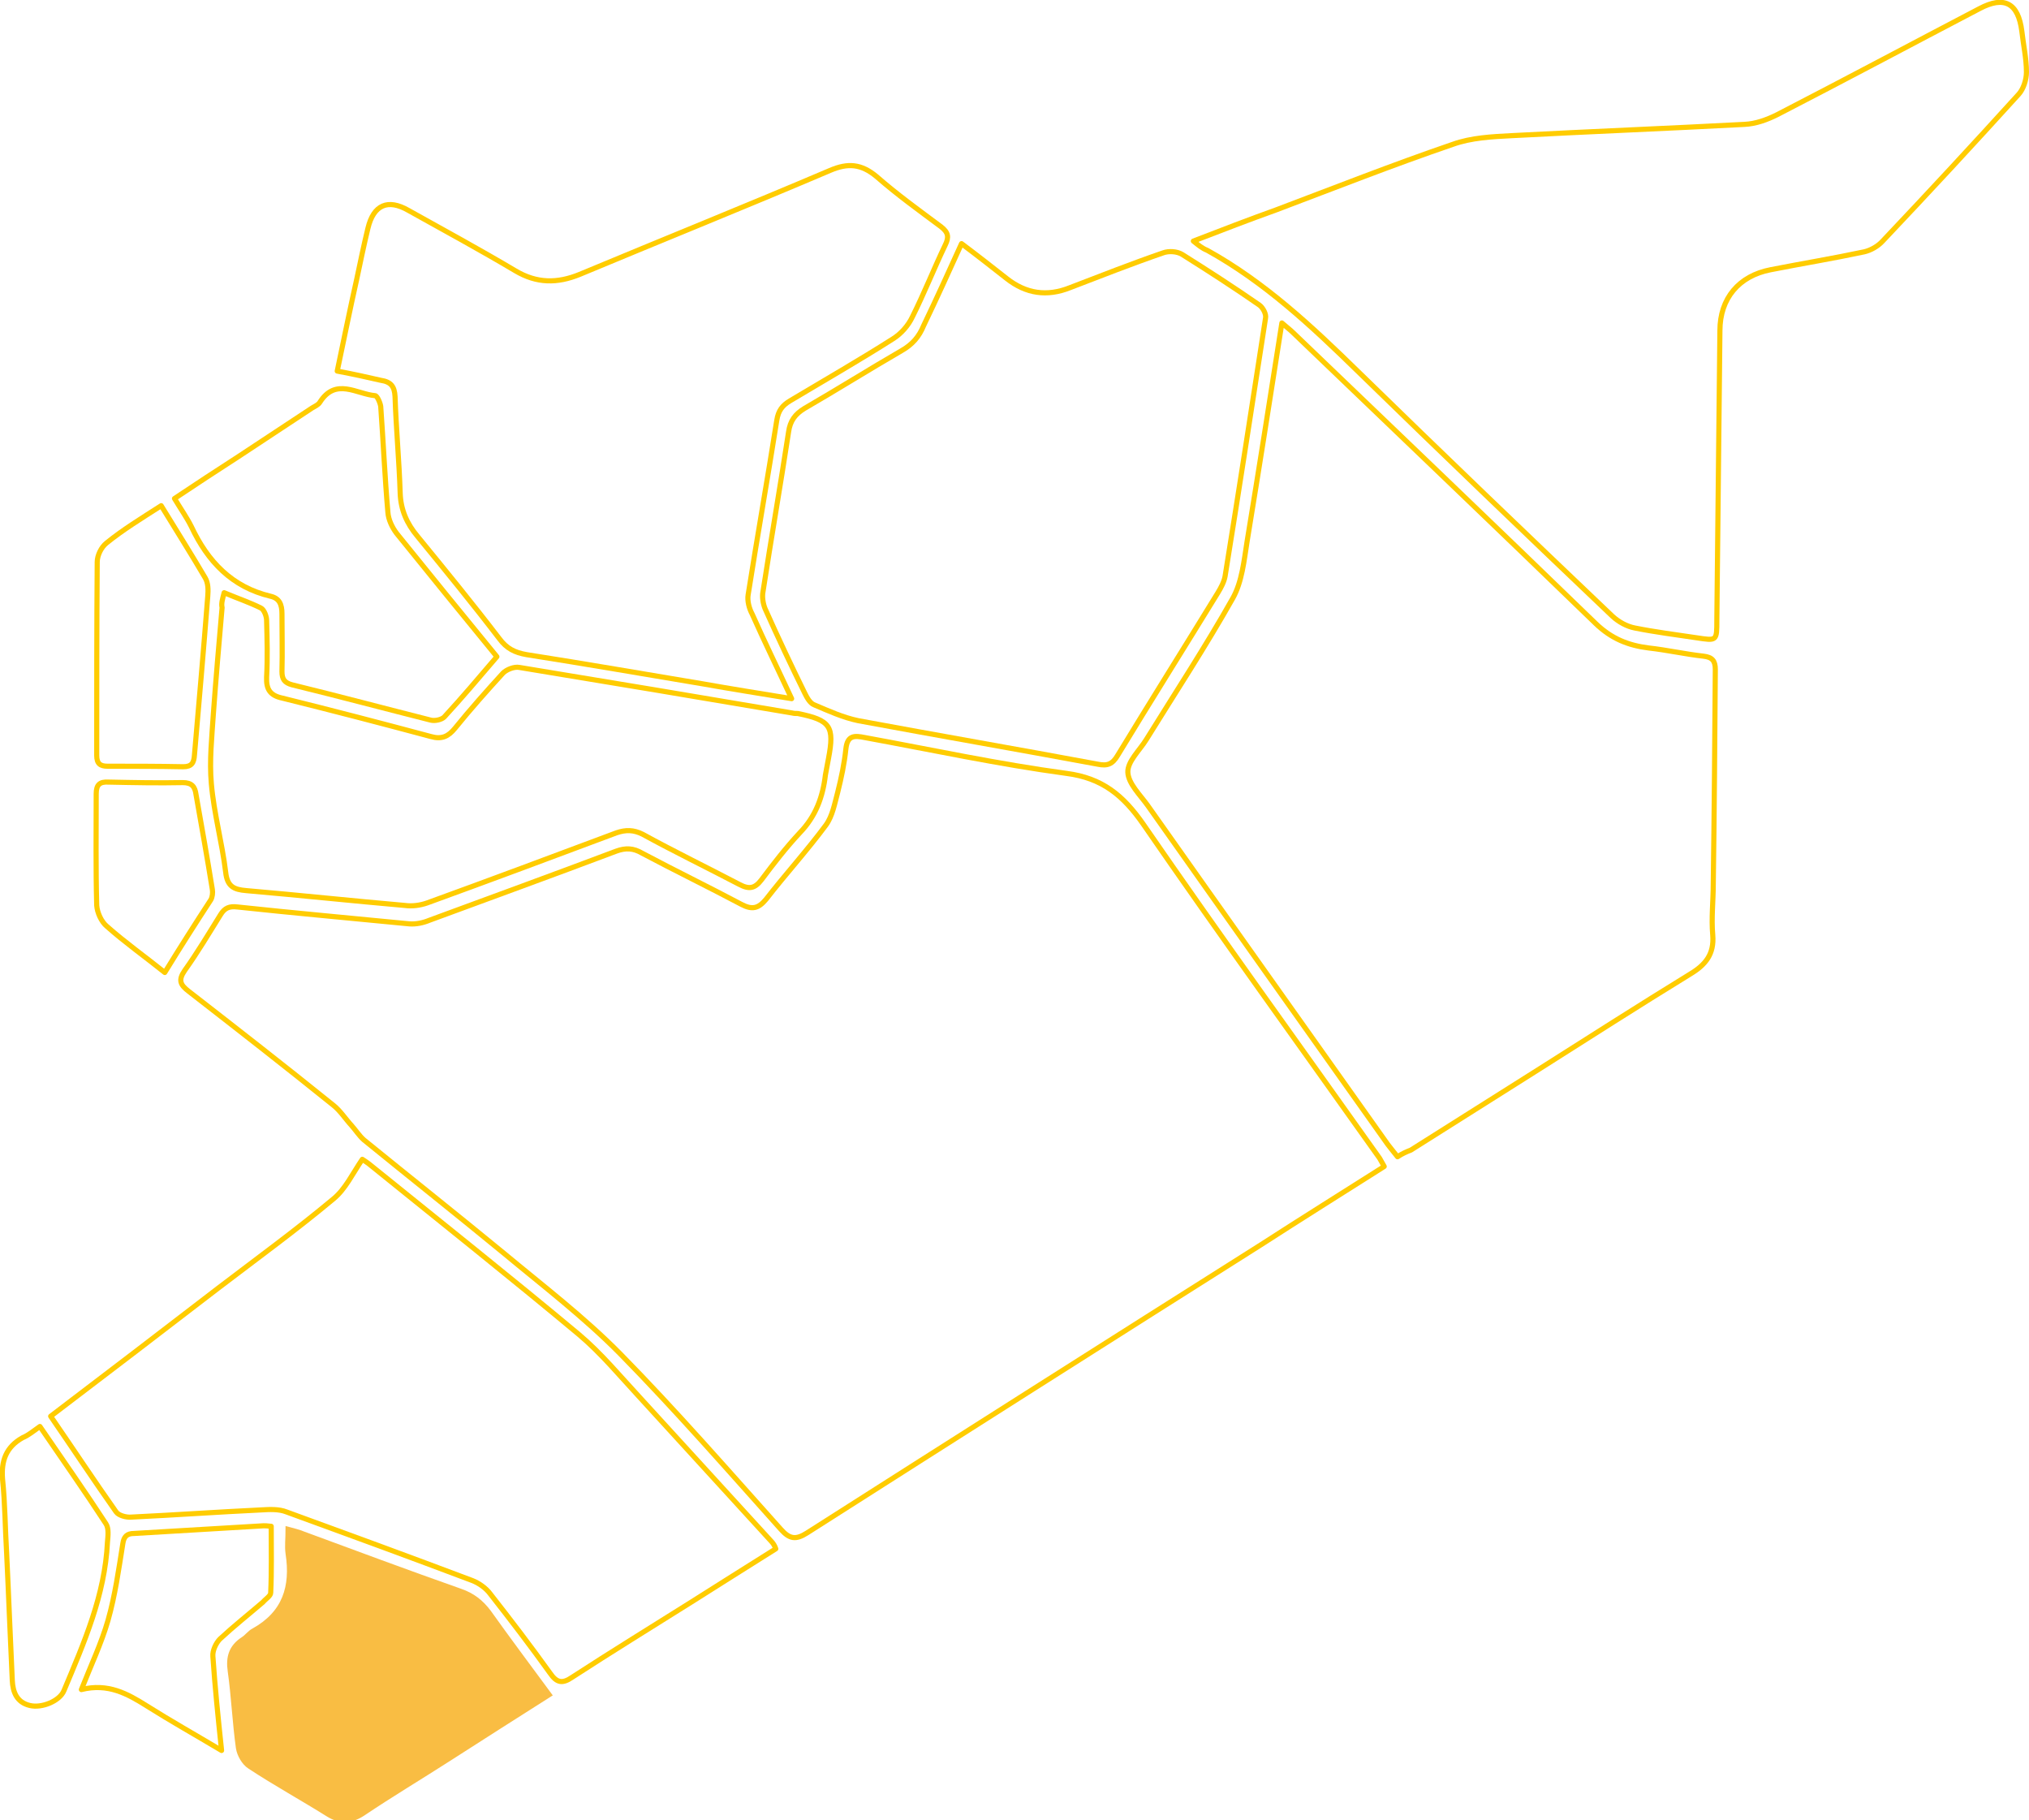
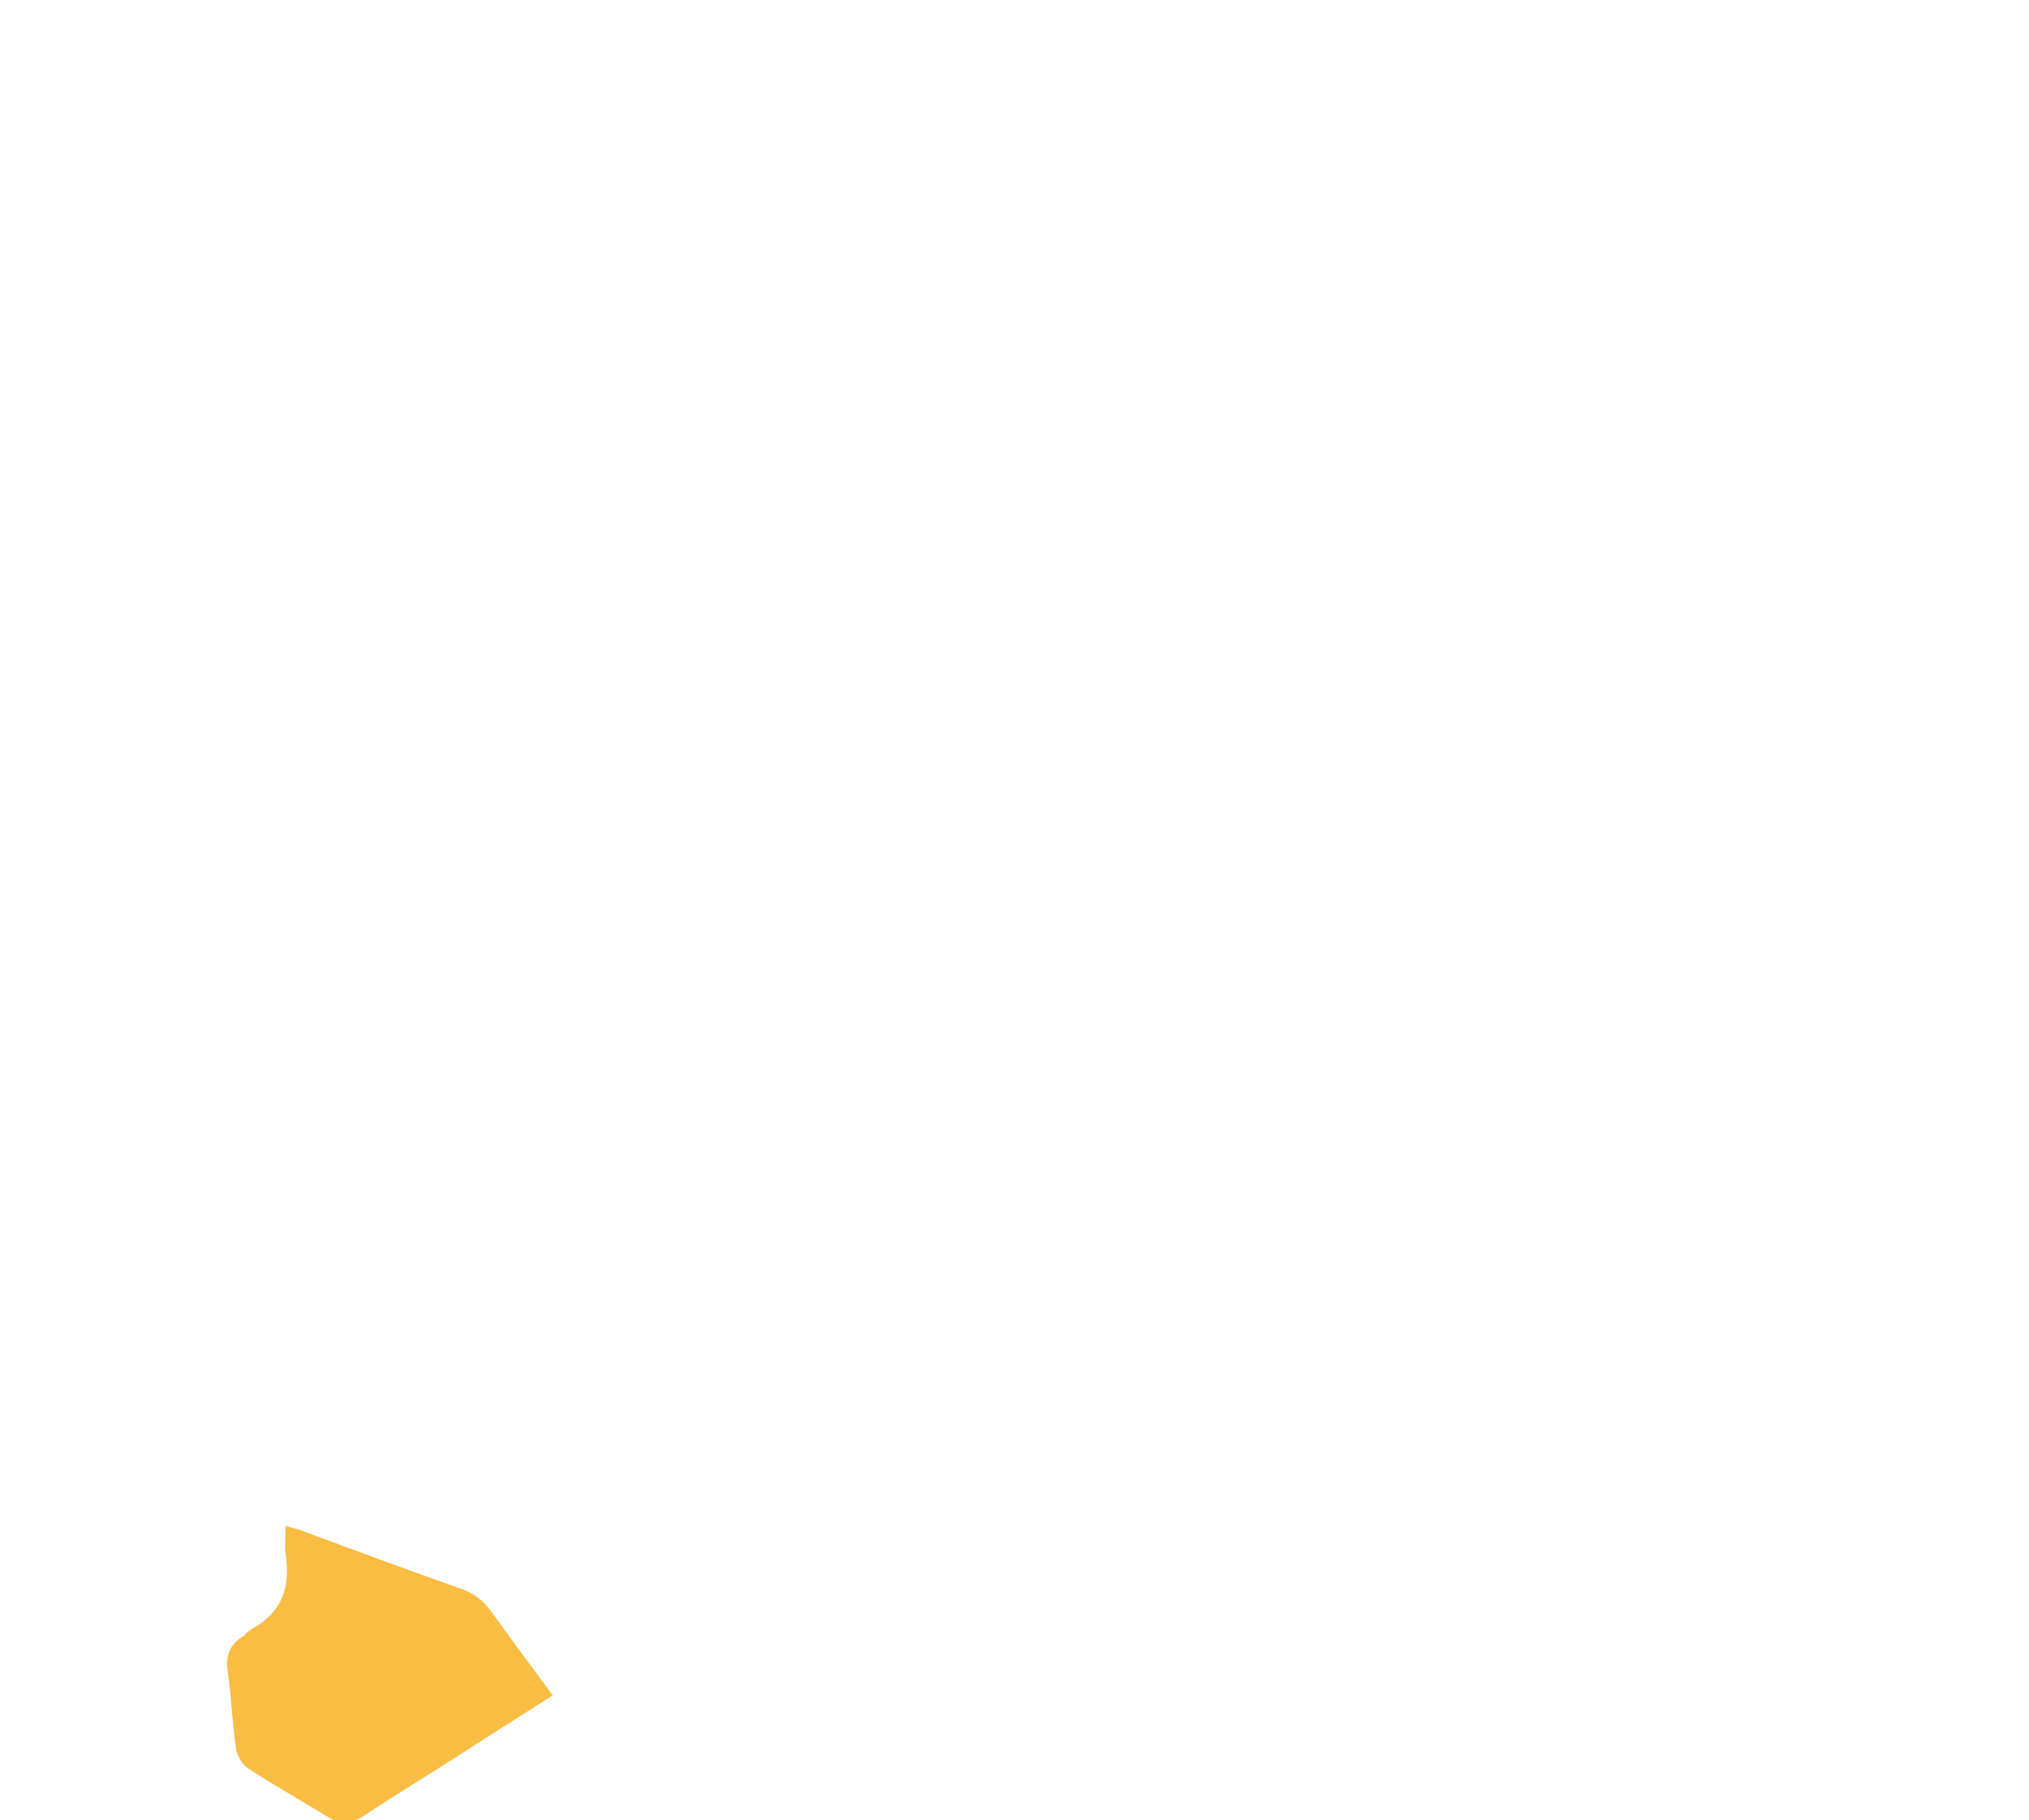
<svg xmlns="http://www.w3.org/2000/svg" version="1.1" id="Layer_2_00000111881908580172732720000003709035471313106843_" x="0px" y="0px" viewBox="0 0 396.5 355.5" style="enable-background:new 0 0 396.5 355.5;" xml:space="preserve">
  <style type="text/css">
- 	.st0{fill:none;stroke:#FFCC00;stroke-linecap:round;stroke-linejoin:round;}
+ 	.st0{fill:none;}
	.st1{fill:#F9BD43;stroke:#F9BD43;stroke-miterlimit:10;}
</style>
-   <g id="Layer_2-2">
-     <path class="st0" d="M270.5,227.9c-8.2,5.2-16.2,10.2-24.1,15.3c-29.6,18.7-59.2,37.5-88.7,56.3c-2.2,1.4-3.4,1.2-5.1-0.7   c-10.3-11.5-20.5-23.2-31.4-34.3c-7-7.1-15.1-13.3-22.8-19.7c-9-7.4-18.2-14.7-27.3-22.1c-0.9-0.8-1.6-1.9-2.4-2.8   c-1.2-1.3-2.2-2.9-3.6-4c-9.3-7.5-18.8-14.9-28.2-22.2c-1.7-1.3-2.1-2.2-0.8-4.1c2.5-3.5,4.7-7.2,7-10.9c0.8-1.3,1.7-1.7,3.3-1.5   c11.2,1.2,22.4,2.2,33.6,3.3c1.3,0.1,2.7-0.2,3.9-0.7c12.2-4.5,24.3-8.9,36.5-13.5c1.9-0.7,3.4-0.6,5.1,0.4c6.4,3.4,13,6.6,19.4,10   c2.1,1.1,3.3,0.8,4.8-1c3.8-4.9,8-9.5,11.7-14.5c1.3-1.8,1.7-4.2,2.3-6.4c0.7-2.8,1.3-5.6,1.6-8.5c0.3-2.7,1.7-2.6,3.7-2.2   c13.1,2.4,26.1,5.2,39.4,7c7,0.9,11.1,4.3,15,9.9c15.1,21.9,30.8,43.6,46.2,65.3C269.7,226.5,270,227,270.5,227.9L270.5,227.9   L270.5,227.9z" />
-     <path class="st0" d="M273.1,226c-0.7-0.9-1.3-1.6-1.9-2.4c-15.6-22-31.3-44.1-46.9-66.2c-1.5-2.1-3.8-4.3-3.9-6.5   c-0.1-2.1,2.3-4.3,3.6-6.4c5.7-9.2,11.6-18.2,16.9-27.6c1.8-3.2,2.2-7.3,2.8-11.1c2.3-14,4.5-28,6.8-42.7c0.9,0.8,1.6,1.3,2.2,1.9   c19.7,18.9,39.5,37.8,59.1,56.8c3.1,3,6.4,4.3,10.4,4.8c3.6,0.4,7.1,1.2,10.7,1.6c1.7,0.2,2.3,0.9,2.3,2.6   c-0.1,13.9-0.2,27.9-0.4,41.9c0,3.3-0.4,6.7-0.1,10c0.3,3.7-1.4,5.8-4.4,7.6c-10.1,6.2-20.1,12.6-30.2,19   c-8.1,5.1-16.3,10.3-24.4,15.4C274.9,225,274,225.4,273.1,226L273.1,226L273.1,226z" />
-     <path class="st0" d="M233.2,47.1c5.7-2.2,10.9-4.2,16.2-6.1c11.4-4.3,22.8-8.8,34.5-12.8c3.6-1.3,7.7-1.5,11.6-1.7   c15.1-0.8,30.3-1.4,45.4-2.2c2.2-0.1,4.4-0.9,6.4-1.9c13.2-6.8,26.3-13.8,39.5-20.7c4.9-2.6,7.6-1.1,8.3,4.4c0.3,2.7,0.9,5.3,0.9,8   c0,1.5-0.6,3.3-1.5,4.3c-8.8,9.7-17.6,19.2-26.6,28.7c-0.9,1-2.3,1.8-3.6,2.1c-6.1,1.3-12.2,2.3-18.3,3.5   c-6.2,1.2-9.9,5.6-9.9,11.9c-0.2,18.8-0.4,37.7-0.6,56.5c0,4.2,0,4.1-4,3.5s-8-1.1-12-1.9c-1.6-0.3-3.2-1.2-4.4-2.3   c-16.6-15.8-33.3-31.8-49.7-47.8c-9.1-8.9-18.3-17.5-29.5-23.7C234.9,48.5,234.2,47.9,233.2,47.1L233.2,47.1L233.2,47.1z" />
-     <path class="st0" d="M187.9,47.6c3.2,2.4,6,4.6,8.8,6.8c3.8,3,7.9,3.6,12.4,1.8c6-2.3,12.1-4.7,18.2-6.8c1.1-0.4,2.7-0.3,3.7,0.3   c5.1,3.2,10.2,6.5,15.1,9.9c0.7,0.5,1.4,1.8,1.2,2.6c-2.6,16.8-5.2,33.7-7.9,50.4c-0.2,1.1-0.8,2.2-1.4,3.2   c-6.5,10.6-13.1,21.1-19.6,31.8c-1,1.7-2,2.1-3.9,1.7c-15.6-2.9-31.2-5.6-46.8-8.5c-2.9-0.6-5.8-1.9-8.6-3.1   c-0.8-0.3-1.4-1.4-1.8-2.2c-2.7-5.5-5.3-11-7.8-16.6c-0.4-1-0.6-2.3-0.4-3.3c1.6-10.4,3.4-20.7,5-31.2c0.3-2.2,1.3-3.5,3.1-4.6   c6.4-3.7,12.6-7.6,19-11.3c2.1-1.2,3.4-2.7,4.3-4.9C183.1,58.2,185.4,53.1,187.9,47.6L187.9,47.6L187.9,47.6z" />
-     <path class="st0" d="M65.9,72.5c1.3-6.2,2.5-12.1,3.8-17.9c0.7-3.3,1.4-6.7,2.2-10c1.1-4.6,3.9-5.8,7.9-3.5c7,3.9,14,7.7,20.9,11.8   c4.2,2.5,8.2,2.5,12.6,0.7c16.3-6.8,32.7-13.4,48.9-20.3c3.5-1.5,6.1-1.3,9.1,1.2c4,3.5,8.3,6.6,12.6,9.8c1.4,1.1,1.6,2,0.8,3.6   c-2.2,4.6-4.1,9.4-6.4,14c-0.8,1.7-2.2,3.3-3.8,4.3c-6.6,4.2-13.4,8.1-20.1,12.1c-1.5,0.9-2.3,1.9-2.6,3.8   c-1.8,11.4-3.8,22.7-5.6,34.1c-0.2,1.2,0.2,2.7,0.8,3.8c2.4,5.4,5,10.7,7.7,16.5c-6.1-1-11.8-1.9-17.4-2.9   c-11.4-1.9-22.9-3.9-34.4-5.7c-2.3-0.4-3.9-1.2-5.3-3.1c-5.2-6.8-10.6-13.4-16-20c-2.1-2.5-3.3-5.2-3.4-8.5   c-0.2-6.3-0.8-12.6-1-18.8c-0.1-2-0.8-2.9-2.8-3.2C71.8,73.7,69.1,73.1,65.9,72.5L65.9,72.5L65.9,72.5z" />
-     <path class="st0" d="M151.6,302.6c-5.6,3.5-11.1,7-16.5,10.4c-7.8,4.9-15.6,9.7-23.3,14.7c-1.9,1.3-3,1.1-4.3-0.8   c-3.8-5.3-7.7-10.4-11.7-15.5c-0.8-1.1-2.2-2.1-3.5-2.6c-12.2-4.6-24.2-9-36.3-13.4c-1.5-0.6-3.3-0.5-5-0.4   c-8.4,0.4-16.9,1-25.3,1.4c-1,0.1-2.5-0.3-3-1c-4.3-6.1-8.4-12.3-12.8-18.7c11.2-8.5,21.9-16.7,32.7-25   c7.6-5.8,15.3-11.4,22.6-17.5c2.3-1.9,3.7-4.9,5.6-7.7c0.3,0.2,1.1,0.7,1.8,1.3c13.6,11,27.2,21.8,40.5,32.9   c4.4,3.7,8.1,8.2,12,12.4c8.5,9.3,17,18.6,25.5,27.9C151.1,301.5,151.4,302,151.6,302.6z" />
-     <path class="st0" d="M43.8,115.8c2.6,1.1,5,1.9,7.2,3c0.6,0.3,1.1,1.6,1.1,2.4c0.1,3.7,0.2,7.4,0,11.1c-0.1,2.4,0.7,3.6,3.1,4.1   c9.7,2.4,19.3,4.9,29,7.5c2.1,0.6,3.4,0,4.7-1.6c3-3.7,6.2-7.3,9.4-10.8c0.7-0.7,2.2-1.3,3.2-1.1c17.7,2.9,35.6,5.9,53.3,8.9   c0.4,0.1,0.7,0.1,1.1,0.1c6.4,1.3,7.2,2.5,6,8.8c-0.2,1.1-0.4,2.1-0.6,3.2c-0.5,4.3-1.9,8.1-5,11.3c-2.7,2.9-5.1,6-7.5,9.2   c-1.3,1.7-2.4,1.9-4.3,0.9c-6.3-3.3-12.7-6.4-18.9-9.8c-1.8-0.9-3.3-0.9-5.1-0.3c-12.3,4.6-24.6,9.2-37,13.7   c-1.4,0.5-3,0.7-4.4,0.5c-10.3-0.9-20.6-2-31-2.9c-2.4-0.2-3.7-0.8-4-3.6c-0.7-5.8-2.3-11.5-2.8-17.3c-0.4-4.5,0.1-9.1,0.4-13.7   c0.5-6.9,1.1-13.8,1.7-20.7C43.2,117.9,43.5,117,43.8,115.8L43.8,115.8L43.8,115.8z" />
-     <path class="st1" d="M107.3,331.1c-6.8,4.3-13.2,8.4-19.6,12.5c-5.6,3.6-11.3,7-16.8,10.7c-2.3,1.5-4.4,1.6-6.7,0.2   c-5.1-3.2-10.4-6.1-15.4-9.4c-1.1-0.7-2-2.3-2.2-3.6c-0.7-5-0.9-10-1.6-15c-0.4-2.7,0.2-4.7,2.5-6.2c0.8-0.5,1.3-1.3,2.1-1.7   c6.1-3.4,7.7-8.6,6.7-15.1c-0.2-1.4,0-2.8,0-4.7c1.1,0.3,2,0.5,2.7,0.8c10.3,3.8,20.5,7.6,31,11.3c2.3,0.8,4,2.1,5.5,4.1   C99.2,320.2,103.1,325.4,107.3,331.1L107.3,331.1L107.3,331.1z" />
-     <path class="st0" d="M97.1,128.3c-3.5,4.1-6.8,8-10.3,11.8c-0.5,0.5-1.8,0.8-2.6,0.6c-9.1-2.3-18.1-4.7-27.1-6.9   c-1.5-0.4-2-1.1-2-2.6c0.1-3.8,0-7.5,0-11.3c0-1.8-0.5-3-2.2-3.4c-7.6-1.8-12.3-6.8-15.5-13.6c-0.9-1.8-2.1-3.5-3.3-5.5   c4.2-2.8,8.3-5.5,12.5-8.2c4.8-3.2,9.6-6.3,14.4-9.5c0.5-0.3,1.2-0.6,1.5-1.1c3.1-4.9,7.2-1.6,10.8-1.3c0.4,0,1,1.4,1.1,2.1   c0.5,6.9,0.8,13.8,1.4,20.7c0.1,1.4,0.8,2.9,1.7,4.1C83.8,112,90.3,120,97.1,128.3z" />
-     <path class="st0" d="M43.3,342c-5.2-3.1-10-5.8-14.6-8.7c-3.8-2.4-7.6-4.5-12.8-3.2c1.9-4.8,3.9-9,5.2-13.5c1.4-4.9,2.1-10,2.9-15   c0.2-1.4,0.8-2,2.2-2c8.4-0.5,16.9-1,25.3-1.5c0.3,0,0.7,0,1.5,0.1c0,4.4,0.1,8.7-0.1,13c0,0.6-1,1.2-1.5,1.8   c-2.8,2.4-5.7,4.7-8.4,7.2c-0.8,0.8-1.5,2.3-1.4,3.4C42,329.5,42.6,335.4,43.3,342L43.3,342L43.3,342z" />
-     <path class="st0" d="M31.5,98.8c3,4.9,5.9,9.5,8.6,14.1c0.6,1,0.6,2.4,0.5,3.6c-0.8,10.3-1.7,20.6-2.6,31c-0.1,1.5-0.5,2.3-2.2,2.3   c-4.9-0.1-9.9-0.1-14.8-0.1c-1.4,0-2.1-0.5-2.1-2.1c0-12.6,0-25.2,0.1-37.8c0-1.3,0.8-2.9,1.8-3.7C24,103.5,27.6,101.3,31.5,98.8   L31.5,98.8z" />
-     <path class="st0" d="M7.8,278.7c4.5,6.6,8.8,12.7,12.9,19c0.6,0.9,0.4,2.4,0.3,3.6c-0.5,10.4-4.6,19.7-8.5,29   c-0.8,2-4.3,3.5-6.7,2.9c-2.5-0.6-3.3-2.6-3.4-4.9c-0.4-8.3-0.7-16.5-1.1-24.8C1,298.6,1,293.8,0.5,289c-0.3-3.6,0.7-6.3,3.9-8.1   C5.6,280.4,6.5,279.6,7.8,278.7C7.7,278.7,7.7,278.7,7.8,278.7z" />
-     <path class="st0" d="M32.2,190c-4-3.2-7.8-5.9-11.3-9c-1.1-0.9-1.9-2.7-2-4.1c-0.2-7.3-0.1-14.5-0.1-21.8c0-1.8,0.7-2.4,2.4-2.3   c4.9,0.1,9.7,0.2,14.5,0.1c1.8,0,2.4,0.8,2.6,2.3c1.1,6.2,2.2,12.4,3.2,18.6c0.1,0.6,0,1.5-0.3,2C38.2,180.4,35.2,185.1,32.2,190   L32.2,190z" />
-   </g>
+   <path class="st0" d="M270.5,227.9c-8.2,5.2-16.2,10.2-24.1,15.3c-29.6,18.7-59.2,37.5-88.7,56.3c-2.2,1.4-3.4,1.2-5.1-0.7  c-10.3-11.5-20.5-23.2-31.4-34.3c-7-7.1-15.1-13.3-22.8-19.7c-9-7.4-18.2-14.7-27.3-22.1c-0.9-0.8-1.6-1.9-2.4-2.8  c-1.2-1.3-2.2-2.9-3.6-4c-9.3-7.5-18.8-14.9-28.2-22.2c-1.7-1.3-2.1-2.2-0.8-4.1c2.5-3.5,4.7-7.2,7-10.9c0.8-1.3,1.7-1.7,3.3-1.5  c11.2,1.2,22.4,2.2,33.6,3.3c1.3,0.1,2.7-0.2,3.9-0.7c12.2-4.5,24.3-8.9,36.5-13.5c1.9-0.7,3.4-0.6,5.1,0.4c6.4,3.4,13,6.6,19.4,10  c2.1,1.1,3.3,0.8,4.8-1c3.8-4.9,8-9.5,11.7-14.5c1.3-1.8,1.7-4.2,2.3-6.4c0.7-2.8,1.3-5.6,1.6-8.5c0.3-2.7,1.7-2.6,3.7-2.2  c13.1,2.4,26.1,5.2,39.4,7c7,0.9,11.1,4.3,15,9.9c15.1,21.9,30.8,43.6,46.2,65.3C269.7,226.5,270,227,270.5,227.9L270.5,227.9  L270.5,227.9z" />
+   <path class="st0" d="M273.1,226c-0.7-0.9-1.3-1.6-1.9-2.4c-15.6-22-31.3-44.1-46.9-66.2c-1.5-2.1-3.8-4.3-3.9-6.5  c-0.1-2.1,2.3-4.3,3.6-6.4c5.7-9.2,11.6-18.2,16.9-27.6c1.8-3.2,2.2-7.3,2.8-11.1c2.3-14,4.5-28,6.8-42.7c0.9,0.8,1.6,1.3,2.2,1.9  c19.7,18.9,39.5,37.8,59.1,56.8c3.1,3,6.4,4.3,10.4,4.8c3.6,0.4,7.1,1.2,10.7,1.6c1.7,0.2,2.3,0.9,2.3,2.6  c-0.1,13.9-0.2,27.9-0.4,41.9c0,3.3-0.4,6.7-0.1,10c0.3,3.7-1.4,5.8-4.4,7.6c-10.1,6.2-20.1,12.6-30.2,19  c-8.1,5.1-16.3,10.3-24.4,15.4C274.9,225,274,225.4,273.1,226L273.1,226L273.1,226z" />
+   <path class="st0" d="M233.2,47.1c5.7-2.2,10.9-4.2,16.2-6.1c11.4-4.3,22.8-8.8,34.5-12.8c3.6-1.3,7.7-1.5,11.6-1.7  c15.1-0.8,30.3-1.4,45.4-2.2c2.2-0.1,4.4-0.9,6.4-1.9c13.2-6.8,26.3-13.8,39.5-20.7c4.9-2.6,7.6-1.1,8.3,4.4c0.3,2.7,0.9,5.3,0.9,8  c0,1.5-0.6,3.3-1.5,4.3c-8.8,9.7-17.6,19.2-26.6,28.7c-0.9,1-2.3,1.8-3.6,2.1c-6.1,1.3-12.2,2.3-18.3,3.5c-6.2,1.2-9.9,5.6-9.9,11.9  c-0.2,18.8-0.4,37.7-0.6,56.5c0,4.2,0,4.1-4,3.5s-8-1.1-12-1.9c-1.6-0.3-3.2-1.2-4.4-2.3c-16.6-15.8-33.3-31.8-49.7-47.8  c-9.1-8.9-18.3-17.5-29.5-23.7C234.9,48.5,234.2,47.9,233.2,47.1L233.2,47.1L233.2,47.1z" />
+   <path class="st0" d="M187.9,47.6c3.2,2.4,6,4.6,8.8,6.8c3.8,3,7.9,3.6,12.4,1.8c6-2.3,12.1-4.7,18.2-6.8c1.1-0.4,2.7-0.3,3.7,0.3  c5.1,3.2,10.2,6.5,15.1,9.9c0.7,0.5,1.4,1.8,1.2,2.6c-2.6,16.8-5.2,33.7-7.9,50.4c-0.2,1.1-0.8,2.2-1.4,3.2  c-6.5,10.6-13.1,21.1-19.6,31.8c-1,1.7-2,2.1-3.9,1.7c-15.6-2.9-31.2-5.6-46.8-8.5c-2.9-0.6-5.8-1.9-8.6-3.1  c-0.8-0.3-1.4-1.4-1.8-2.2c-2.7-5.5-5.3-11-7.8-16.6c-0.4-1-0.6-2.3-0.4-3.3c1.6-10.4,3.4-20.7,5-31.2c0.3-2.2,1.3-3.5,3.1-4.6  c6.4-3.7,12.6-7.6,19-11.3c2.1-1.2,3.4-2.7,4.3-4.9C183.1,58.2,185.4,53.1,187.9,47.6L187.9,47.6L187.9,47.6z" />
+   <path class="st0" d="M65.9,72.5c1.3-6.2,2.5-12.1,3.8-17.9c0.7-3.3,1.4-6.7,2.2-10c1.1-4.6,3.9-5.8,7.9-3.5c7,3.9,14,7.7,20.9,11.8  c4.2,2.5,8.2,2.5,12.6,0.7c16.3-6.8,32.7-13.4,48.9-20.3c3.5-1.5,6.1-1.3,9.1,1.2c4,3.5,8.3,6.6,12.6,9.8c1.4,1.1,1.6,2,0.8,3.6  c-2.2,4.6-4.1,9.4-6.4,14c-0.8,1.7-2.2,3.3-3.8,4.3c-6.6,4.2-13.4,8.1-20.1,12.1c-1.5,0.9-2.3,1.9-2.6,3.8  c-1.8,11.4-3.8,22.7-5.6,34.1c-0.2,1.2,0.2,2.7,0.8,3.8c2.4,5.4,5,10.7,7.7,16.5c-6.1-1-11.8-1.9-17.4-2.9  c-11.4-1.9-22.9-3.9-34.4-5.7c-2.3-0.4-3.9-1.2-5.3-3.1c-5.2-6.8-10.6-13.4-16-20c-2.1-2.5-3.3-5.2-3.4-8.5  c-0.2-6.3-0.8-12.6-1-18.8c-0.1-2-0.8-2.9-2.8-3.2C71.8,73.7,69.1,73.1,65.9,72.5L65.9,72.5L65.9,72.5z" />
+   <path class="st0" d="M151.6,302.6c-5.6,3.5-11.1,7-16.5,10.4c-7.8,4.9-15.6,9.7-23.3,14.7c-1.9,1.3-3,1.1-4.3-0.8  c-3.8-5.3-7.7-10.4-11.7-15.5c-0.8-1.1-2.2-2.1-3.5-2.6c-12.2-4.6-24.2-9-36.3-13.4c-1.5-0.6-3.3-0.5-5-0.4  c-8.4,0.4-16.9,1-25.3,1.4c-1,0.1-2.5-0.3-3-1c-4.3-6.1-8.4-12.3-12.8-18.7c11.2-8.5,21.9-16.7,32.7-25c7.6-5.8,15.3-11.4,22.6-17.5  c2.3-1.9,3.7-4.9,5.6-7.7c0.3,0.2,1.1,0.7,1.8,1.3c13.6,11,27.2,21.8,40.5,32.9c4.4,3.7,8.1,8.2,12,12.4c8.5,9.3,17,18.6,25.5,27.9  C151.1,301.5,151.4,302,151.6,302.6z" />
+   <path class="st0" d="M43.8,115.8c2.6,1.1,5,1.9,7.2,3c0.6,0.3,1.1,1.6,1.1,2.4c0.1,3.7,0.2,7.4,0,11.1c-0.1,2.4,0.7,3.6,3.1,4.1  c9.7,2.4,19.3,4.9,29,7.5c2.1,0.6,3.4,0,4.7-1.6c3-3.7,6.2-7.3,9.4-10.8c0.7-0.7,2.2-1.3,3.2-1.1c17.7,2.9,35.6,5.9,53.3,8.9  c0.4,0.1,0.7,0.1,1.1,0.1c6.4,1.3,7.2,2.5,6,8.8c-0.2,1.1-0.4,2.1-0.6,3.2c-0.5,4.3-1.9,8.1-5,11.3c-2.7,2.9-5.1,6-7.5,9.2  c-1.3,1.7-2.4,1.9-4.3,0.9c-6.3-3.3-12.7-6.4-18.9-9.8c-1.8-0.9-3.3-0.9-5.1-0.3c-12.3,4.6-24.6,9.2-37,13.7c-1.4,0.5-3,0.7-4.4,0.5  c-10.3-0.9-20.6-2-31-2.9c-2.4-0.2-3.7-0.8-4-3.6c-0.7-5.8-2.3-11.5-2.8-17.3c-0.4-4.5,0.1-9.1,0.4-13.7c0.5-6.9,1.1-13.8,1.7-20.7  C43.2,117.9,43.5,117,43.8,115.8L43.8,115.8L43.8,115.8z" />
+   <path class="st1" d="M107.3,331.1c-6.8,4.3-13.2,8.4-19.6,12.5c-5.6,3.6-11.3,7-16.8,10.7c-2.3,1.5-4.4,1.6-6.7,0.2  c-5.1-3.2-10.4-6.1-15.4-9.4c-1.1-0.7-2-2.3-2.2-3.6c-0.7-5-0.9-10-1.6-15c-0.4-2.7,0.2-4.7,2.5-6.2c0.8-0.5,1.3-1.3,2.1-1.7  c6.1-3.4,7.7-8.6,6.7-15.1c-0.2-1.4,0-2.8,0-4.7c1.1,0.3,2,0.5,2.7,0.8c10.3,3.8,20.5,7.6,31,11.3c2.3,0.8,4,2.1,5.5,4.1  C99.2,320.2,103.1,325.4,107.3,331.1L107.3,331.1L107.3,331.1z" />
+   <path class="st0" d="M97.1,128.3c-3.5,4.1-6.8,8-10.3,11.8c-0.5,0.5-1.8,0.8-2.6,0.6c-9.1-2.3-18.1-4.7-27.1-6.9  c-1.5-0.4-2-1.1-2-2.6c0.1-3.8,0-7.5,0-11.3c0-1.8-0.5-3-2.2-3.4c-7.6-1.8-12.3-6.8-15.5-13.6c-0.9-1.8-2.1-3.5-3.3-5.5  c4.2-2.8,8.3-5.5,12.5-8.2c4.8-3.2,9.6-6.3,14.4-9.5c0.5-0.3,1.2-0.6,1.5-1.1c3.1-4.9,7.2-1.6,10.8-1.3c0.4,0,1,1.4,1.1,2.1  c0.5,6.9,0.8,13.8,1.4,20.7c0.1,1.4,0.8,2.9,1.7,4.1C83.8,112,90.3,120,97.1,128.3z" />
+   <path class="st0" d="M43.3,342c-5.2-3.1-10-5.8-14.6-8.7c-3.8-2.4-7.6-4.5-12.8-3.2c1.9-4.8,3.9-9,5.2-13.5c1.4-4.9,2.1-10,2.9-15  c0.2-1.4,0.8-2,2.2-2c8.4-0.5,16.9-1,25.3-1.5c0.3,0,0.7,0,1.5,0.1c0,4.4,0.1,8.7-0.1,13c0,0.6-1,1.2-1.5,1.8  c-2.8,2.4-5.7,4.7-8.4,7.2c-0.8,0.8-1.5,2.3-1.4,3.4C42,329.5,42.6,335.4,43.3,342L43.3,342L43.3,342z" />
+   <path class="st0" d="M31.5,98.8c3,4.9,5.9,9.5,8.6,14.1c0.6,1,0.6,2.4,0.5,3.6c-0.8,10.3-1.7,20.6-2.6,31c-0.1,1.5-0.5,2.3-2.2,2.3  c-4.9-0.1-9.9-0.1-14.8-0.1c-1.4,0-2.1-0.5-2.1-2.1c0-12.6,0-25.2,0.1-37.8c0-1.3,0.8-2.9,1.8-3.7C24,103.5,27.6,101.3,31.5,98.8  L31.5,98.8z" />
+   <path class="st0" d="M7.8,278.7c4.5,6.6,8.8,12.7,12.9,19c0.6,0.9,0.4,2.4,0.3,3.6c-0.5,10.4-4.6,19.7-8.5,29  c-0.8,2-4.3,3.5-6.7,2.9c-2.5-0.6-3.3-2.6-3.4-4.9C2,320,1.7,311.8,1.3,303.5C1,298.6,1,293.8,0.5,289c-0.3-3.6,0.7-6.3,3.9-8.1  C5.6,280.4,6.5,279.6,7.8,278.7C7.7,278.7,7.7,278.7,7.8,278.7z" />
+   <path class="st0" d="M32.2,190c-4-3.2-7.8-5.9-11.3-9c-1.1-0.9-1.9-2.7-2-4.1c-0.2-7.3-0.1-14.5-0.1-21.8c0-1.8,0.7-2.4,2.4-2.3  c4.9,0.1,9.7,0.2,14.5,0.1c1.8,0,2.4,0.8,2.6,2.3c1.1,6.2,2.2,12.4,3.2,18.6c0.1,0.6,0,1.5-0.3,2C38.2,180.4,35.2,185.1,32.2,190  L32.2,190z" />
</svg>
